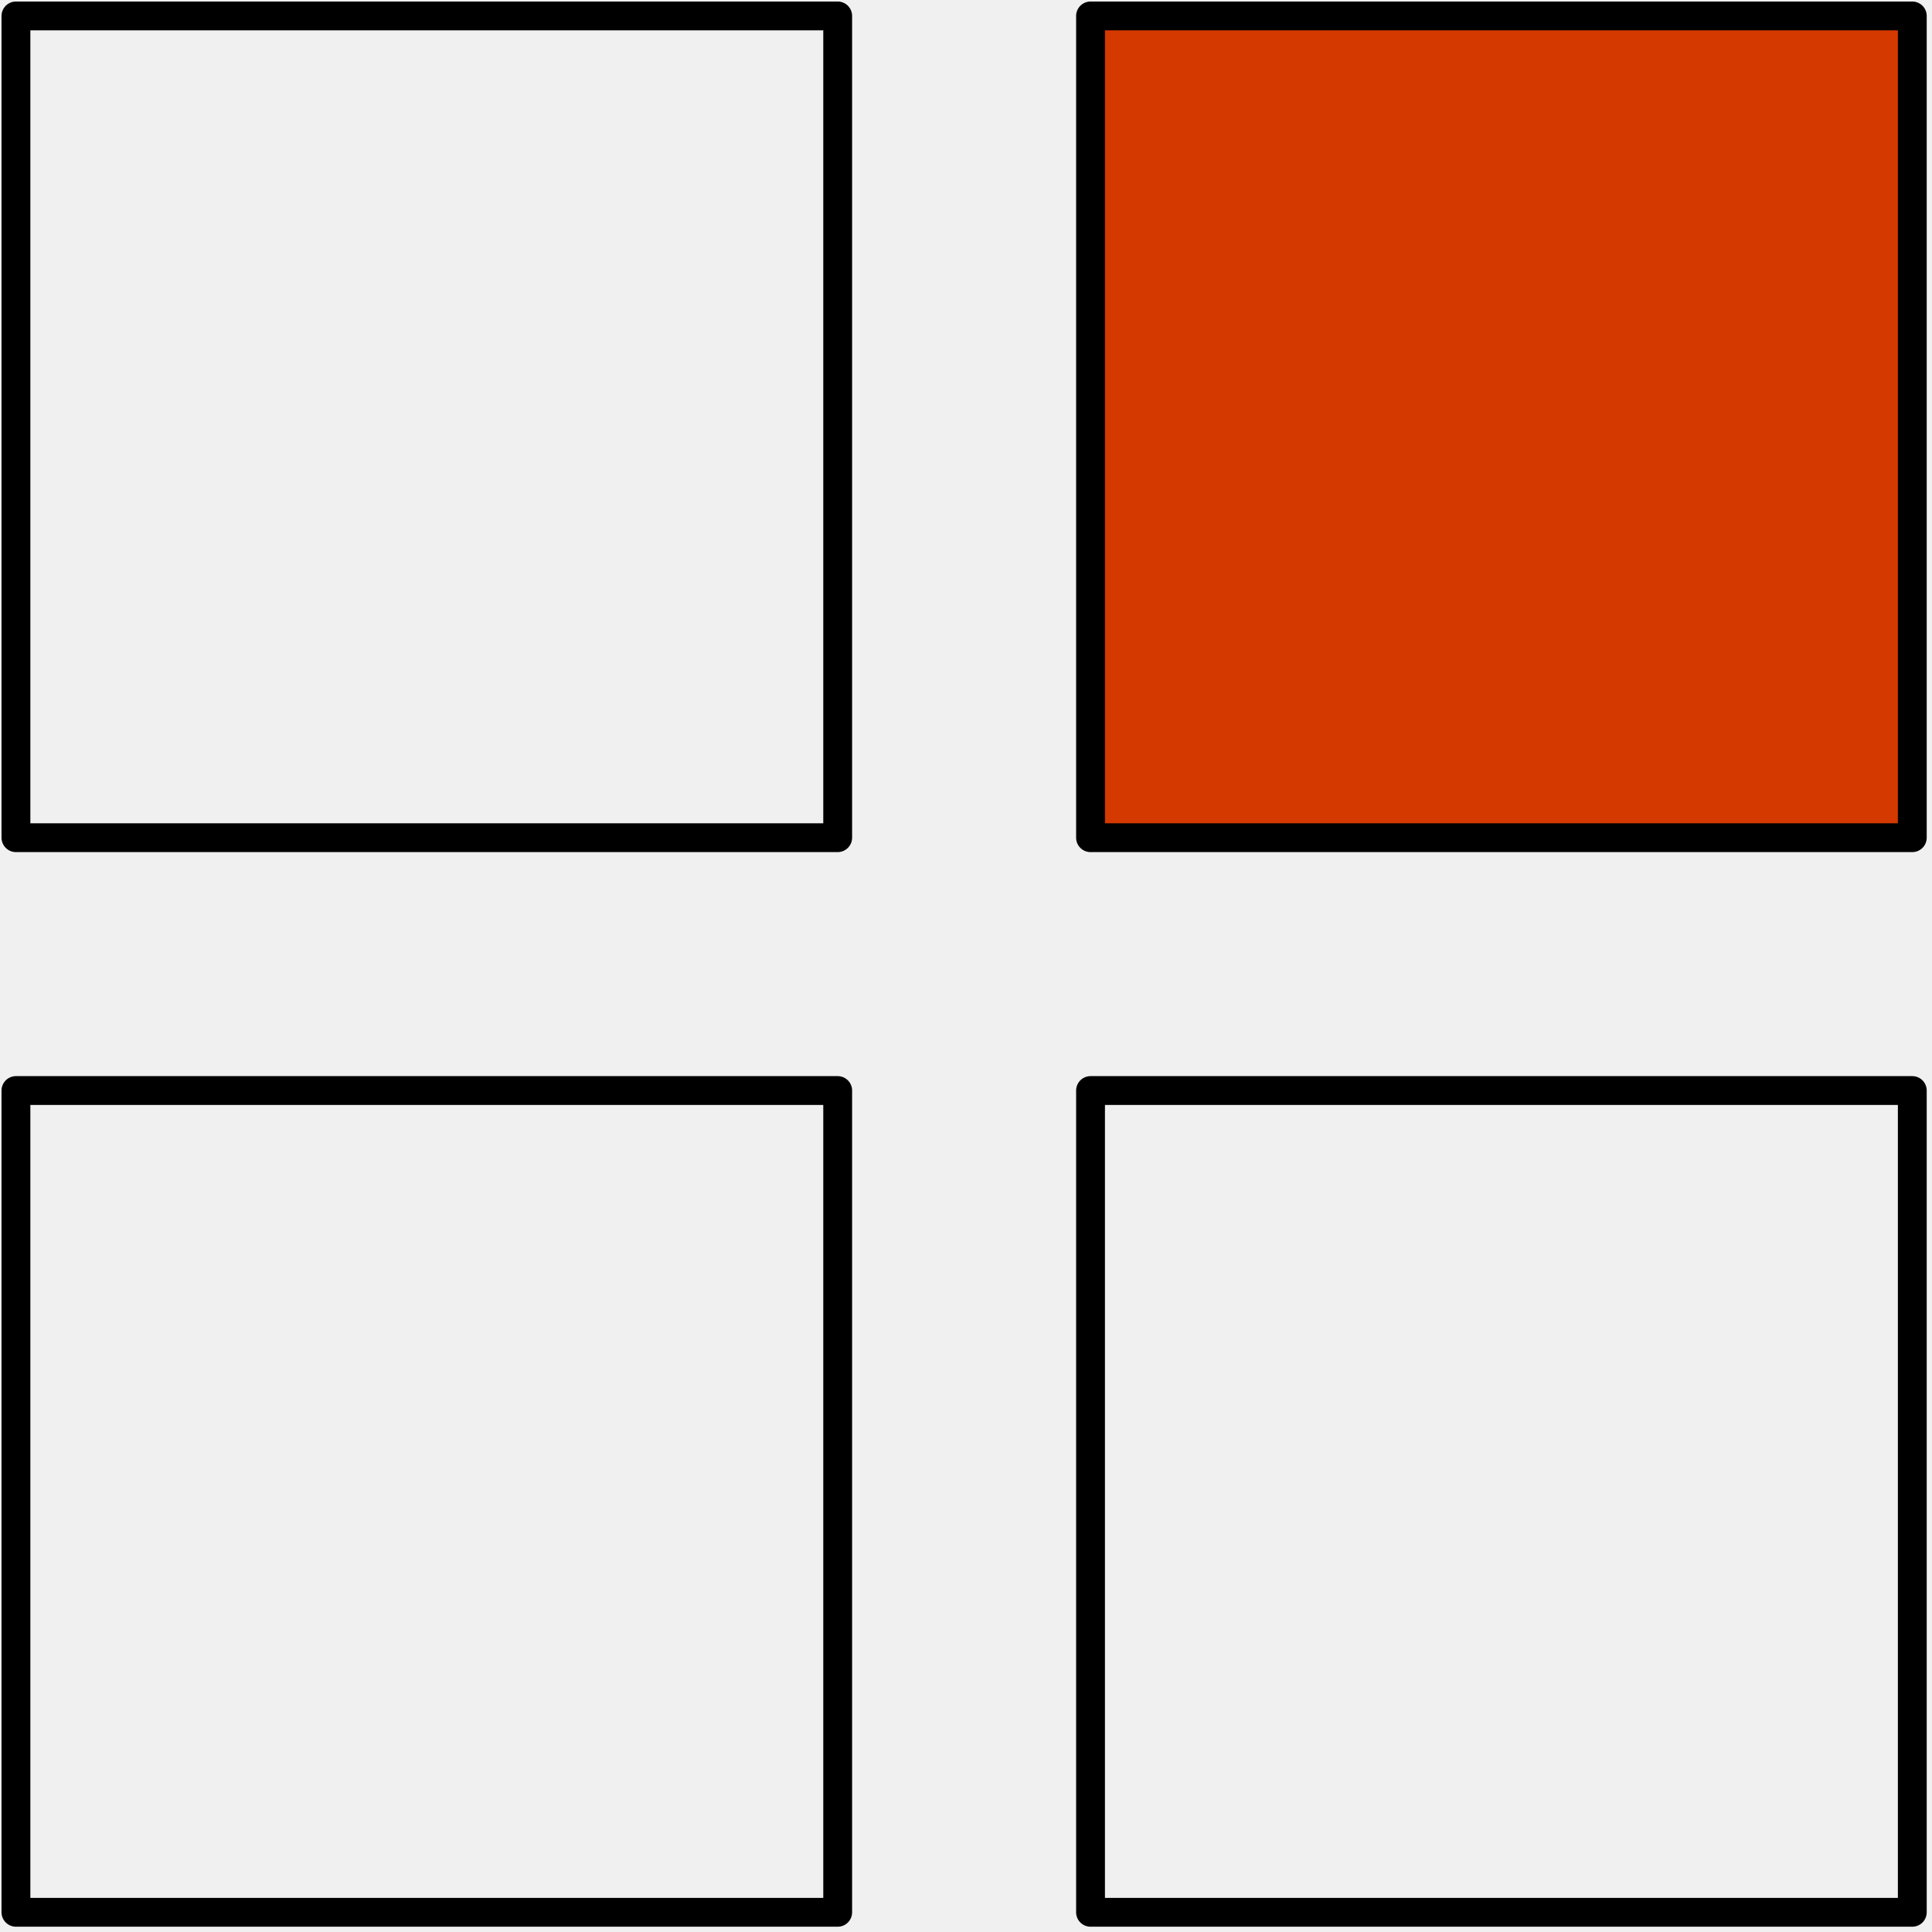
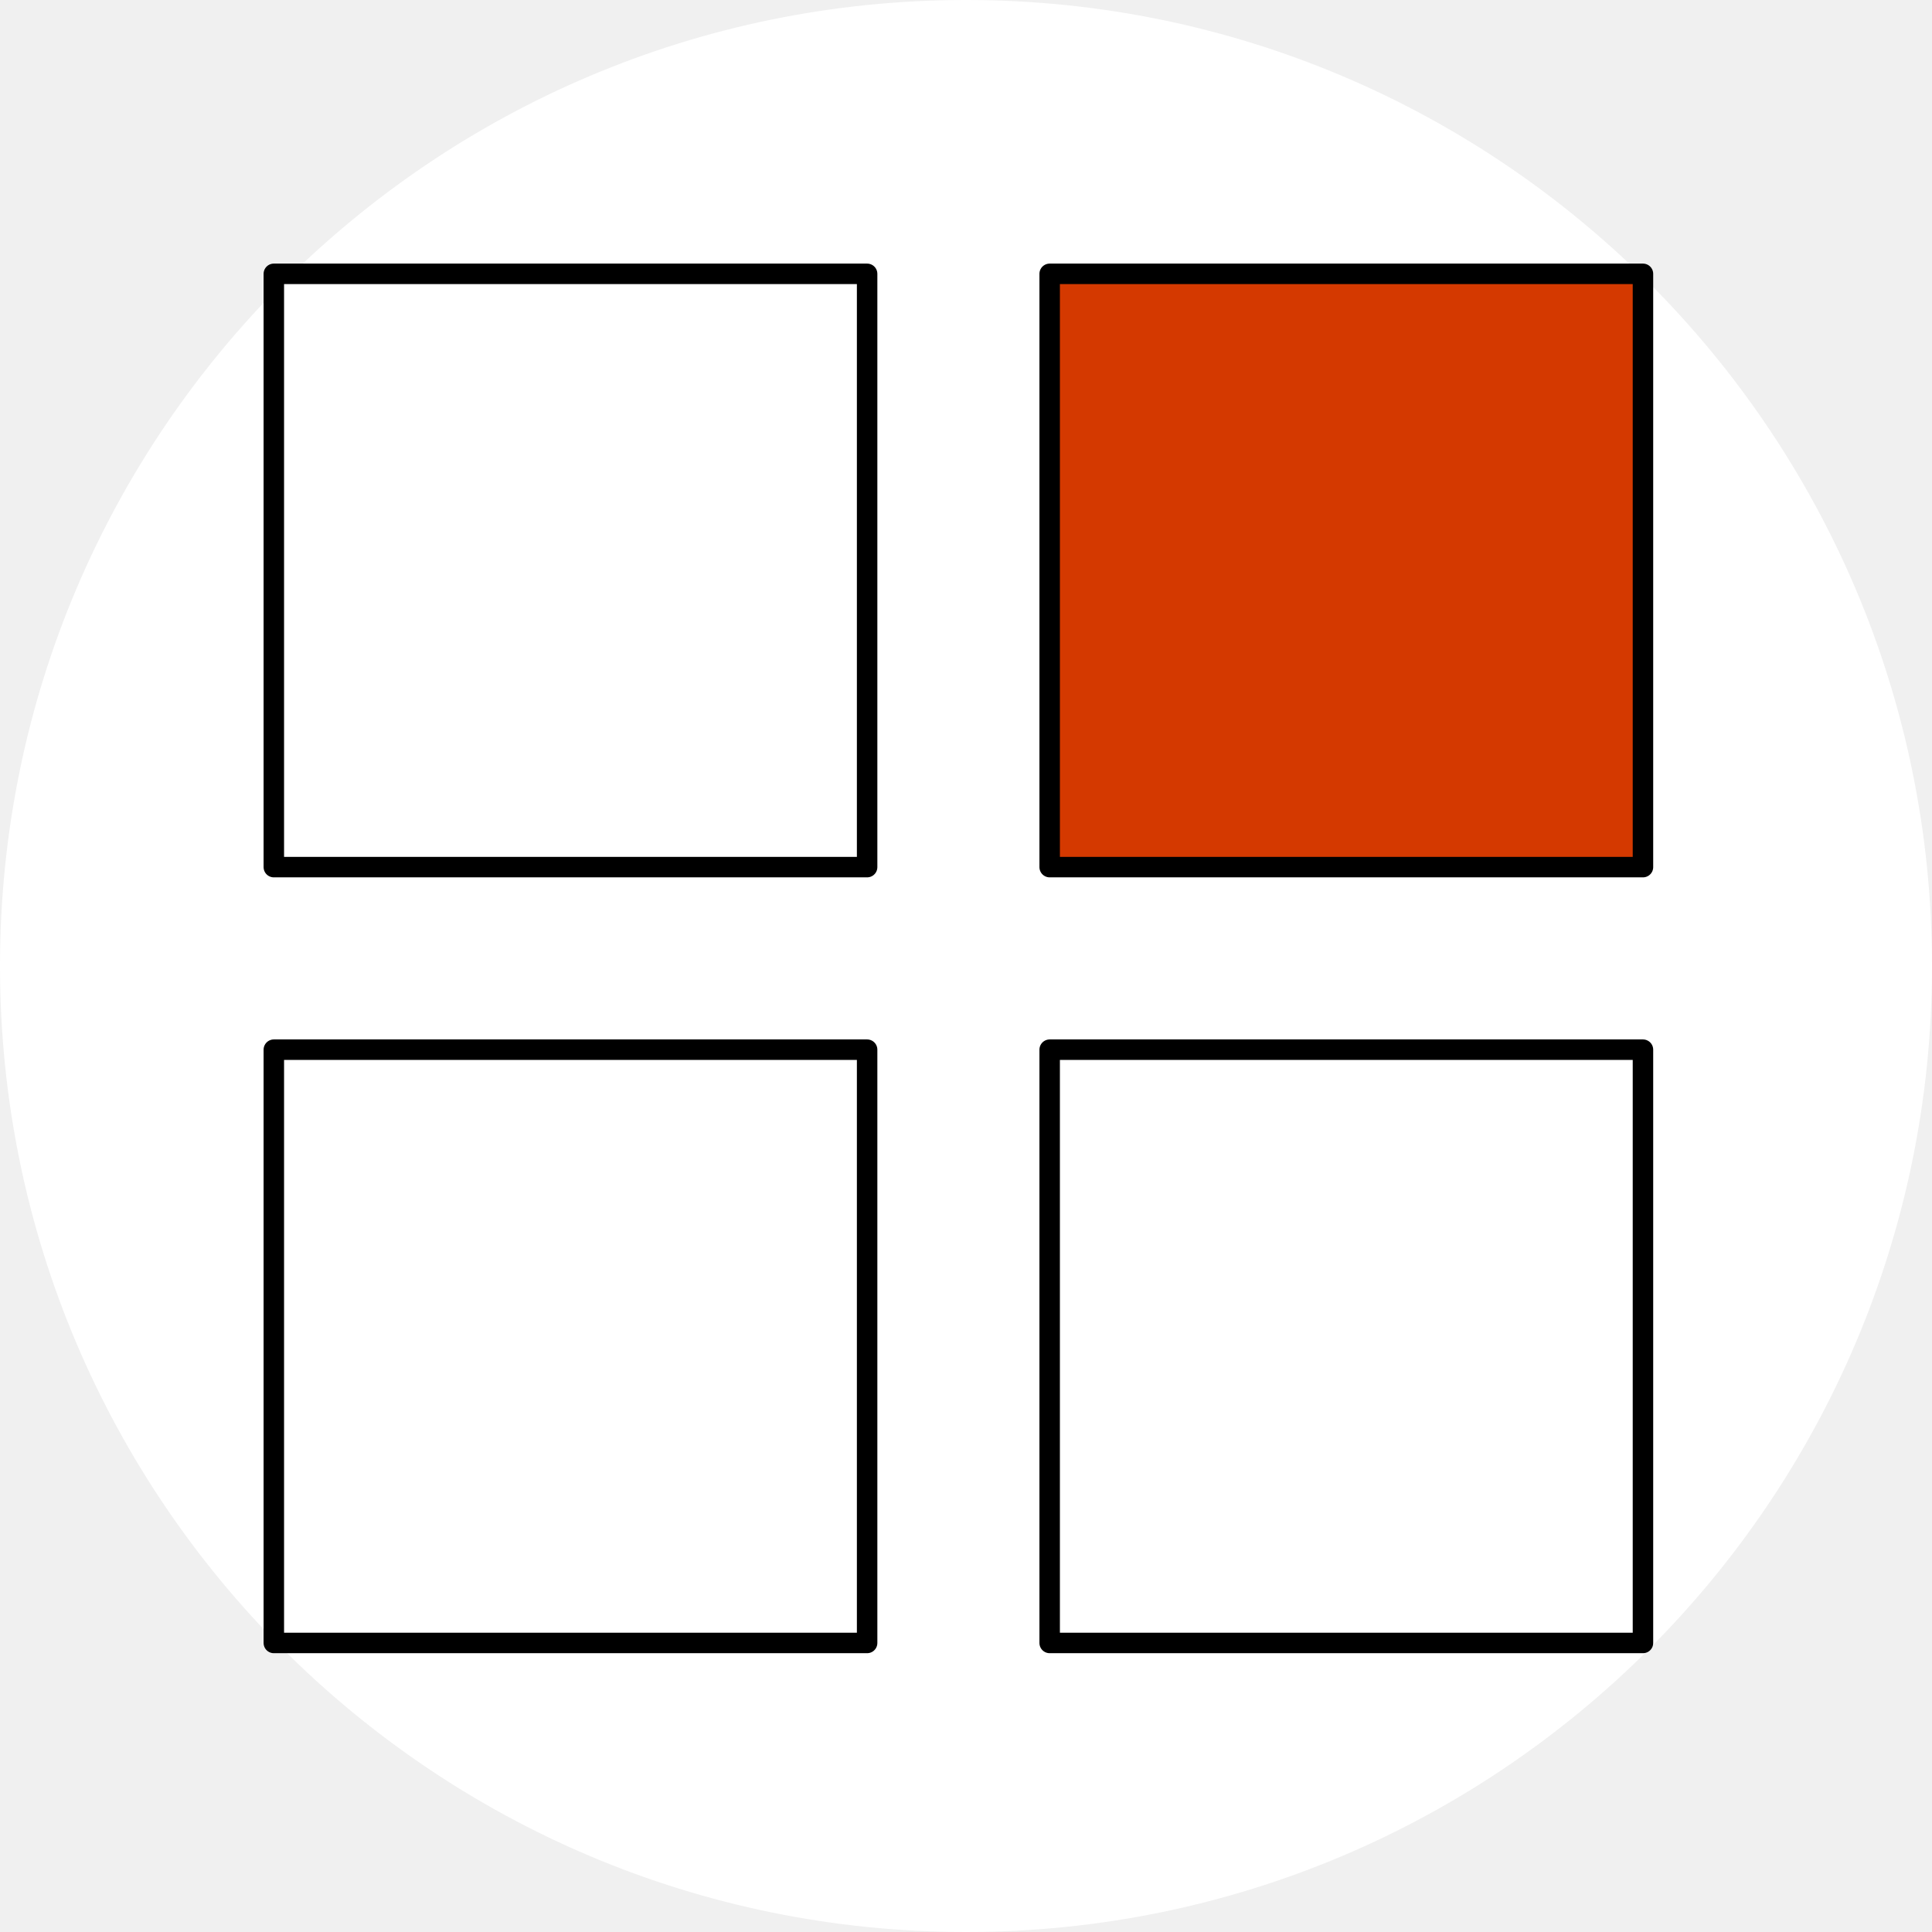
- <svg xmlns="http://www.w3.org/2000/svg" width="335" height="335" viewBox="0 0 335 335" fill="none">
-   <path fill-rule="evenodd" clip-rule="evenodd" d="M2.764 145.252H145.252V2.764H2.764V145.252Z" stroke="black" stroke-width="5" stroke-linecap="round" stroke-linejoin="round" />
-   <path fill-rule="evenodd" clip-rule="evenodd" d="M189.094 145.252H331.583V2.764H189.094V145.252Z" fill="#D43900" stroke="black" stroke-width="5" stroke-linecap="round" stroke-linejoin="round" />
-   <path fill-rule="evenodd" clip-rule="evenodd" d="M2.764 331.583H145.252V189.094H2.764V331.583Z" stroke="black" stroke-width="5" stroke-linecap="round" stroke-linejoin="round" />
-   <path fill-rule="evenodd" clip-rule="evenodd" d="M189.094 331.583H331.583V189.094H189.094V331.583Z" stroke="black" stroke-width="5" stroke-linecap="round" stroke-linejoin="round" />
+ <svg xmlns="http://www.w3.org/2000/svg" width="472" height="472" viewBox="0 0 472 472" fill="none">
+   <circle cx="236" cy="236" r="236" fill="white" />
+   <path fill-rule="evenodd" clip-rule="evenodd" d="M66.898 211.843H211.843V66.898H66.898V211.843Z" stroke="black" stroke-width="5" stroke-linecap="round" stroke-linejoin="round" />
+   <path fill-rule="evenodd" clip-rule="evenodd" d="M256.441 211.843H401.386V66.898H256.441V211.843Z" fill="#D43900" stroke="black" stroke-width="5" stroke-linecap="round" stroke-linejoin="round" />
+   <path fill-rule="evenodd" clip-rule="evenodd" d="M66.898 401.386H211.843V256.441H66.898V401.386Z" stroke="black" stroke-width="5" stroke-linecap="round" stroke-linejoin="round" />
+   <path fill-rule="evenodd" clip-rule="evenodd" d="M256.441 401.386H401.386V256.441H256.441V401.386Z" stroke="black" stroke-width="5" stroke-linecap="round" stroke-linejoin="round" />
</svg>
